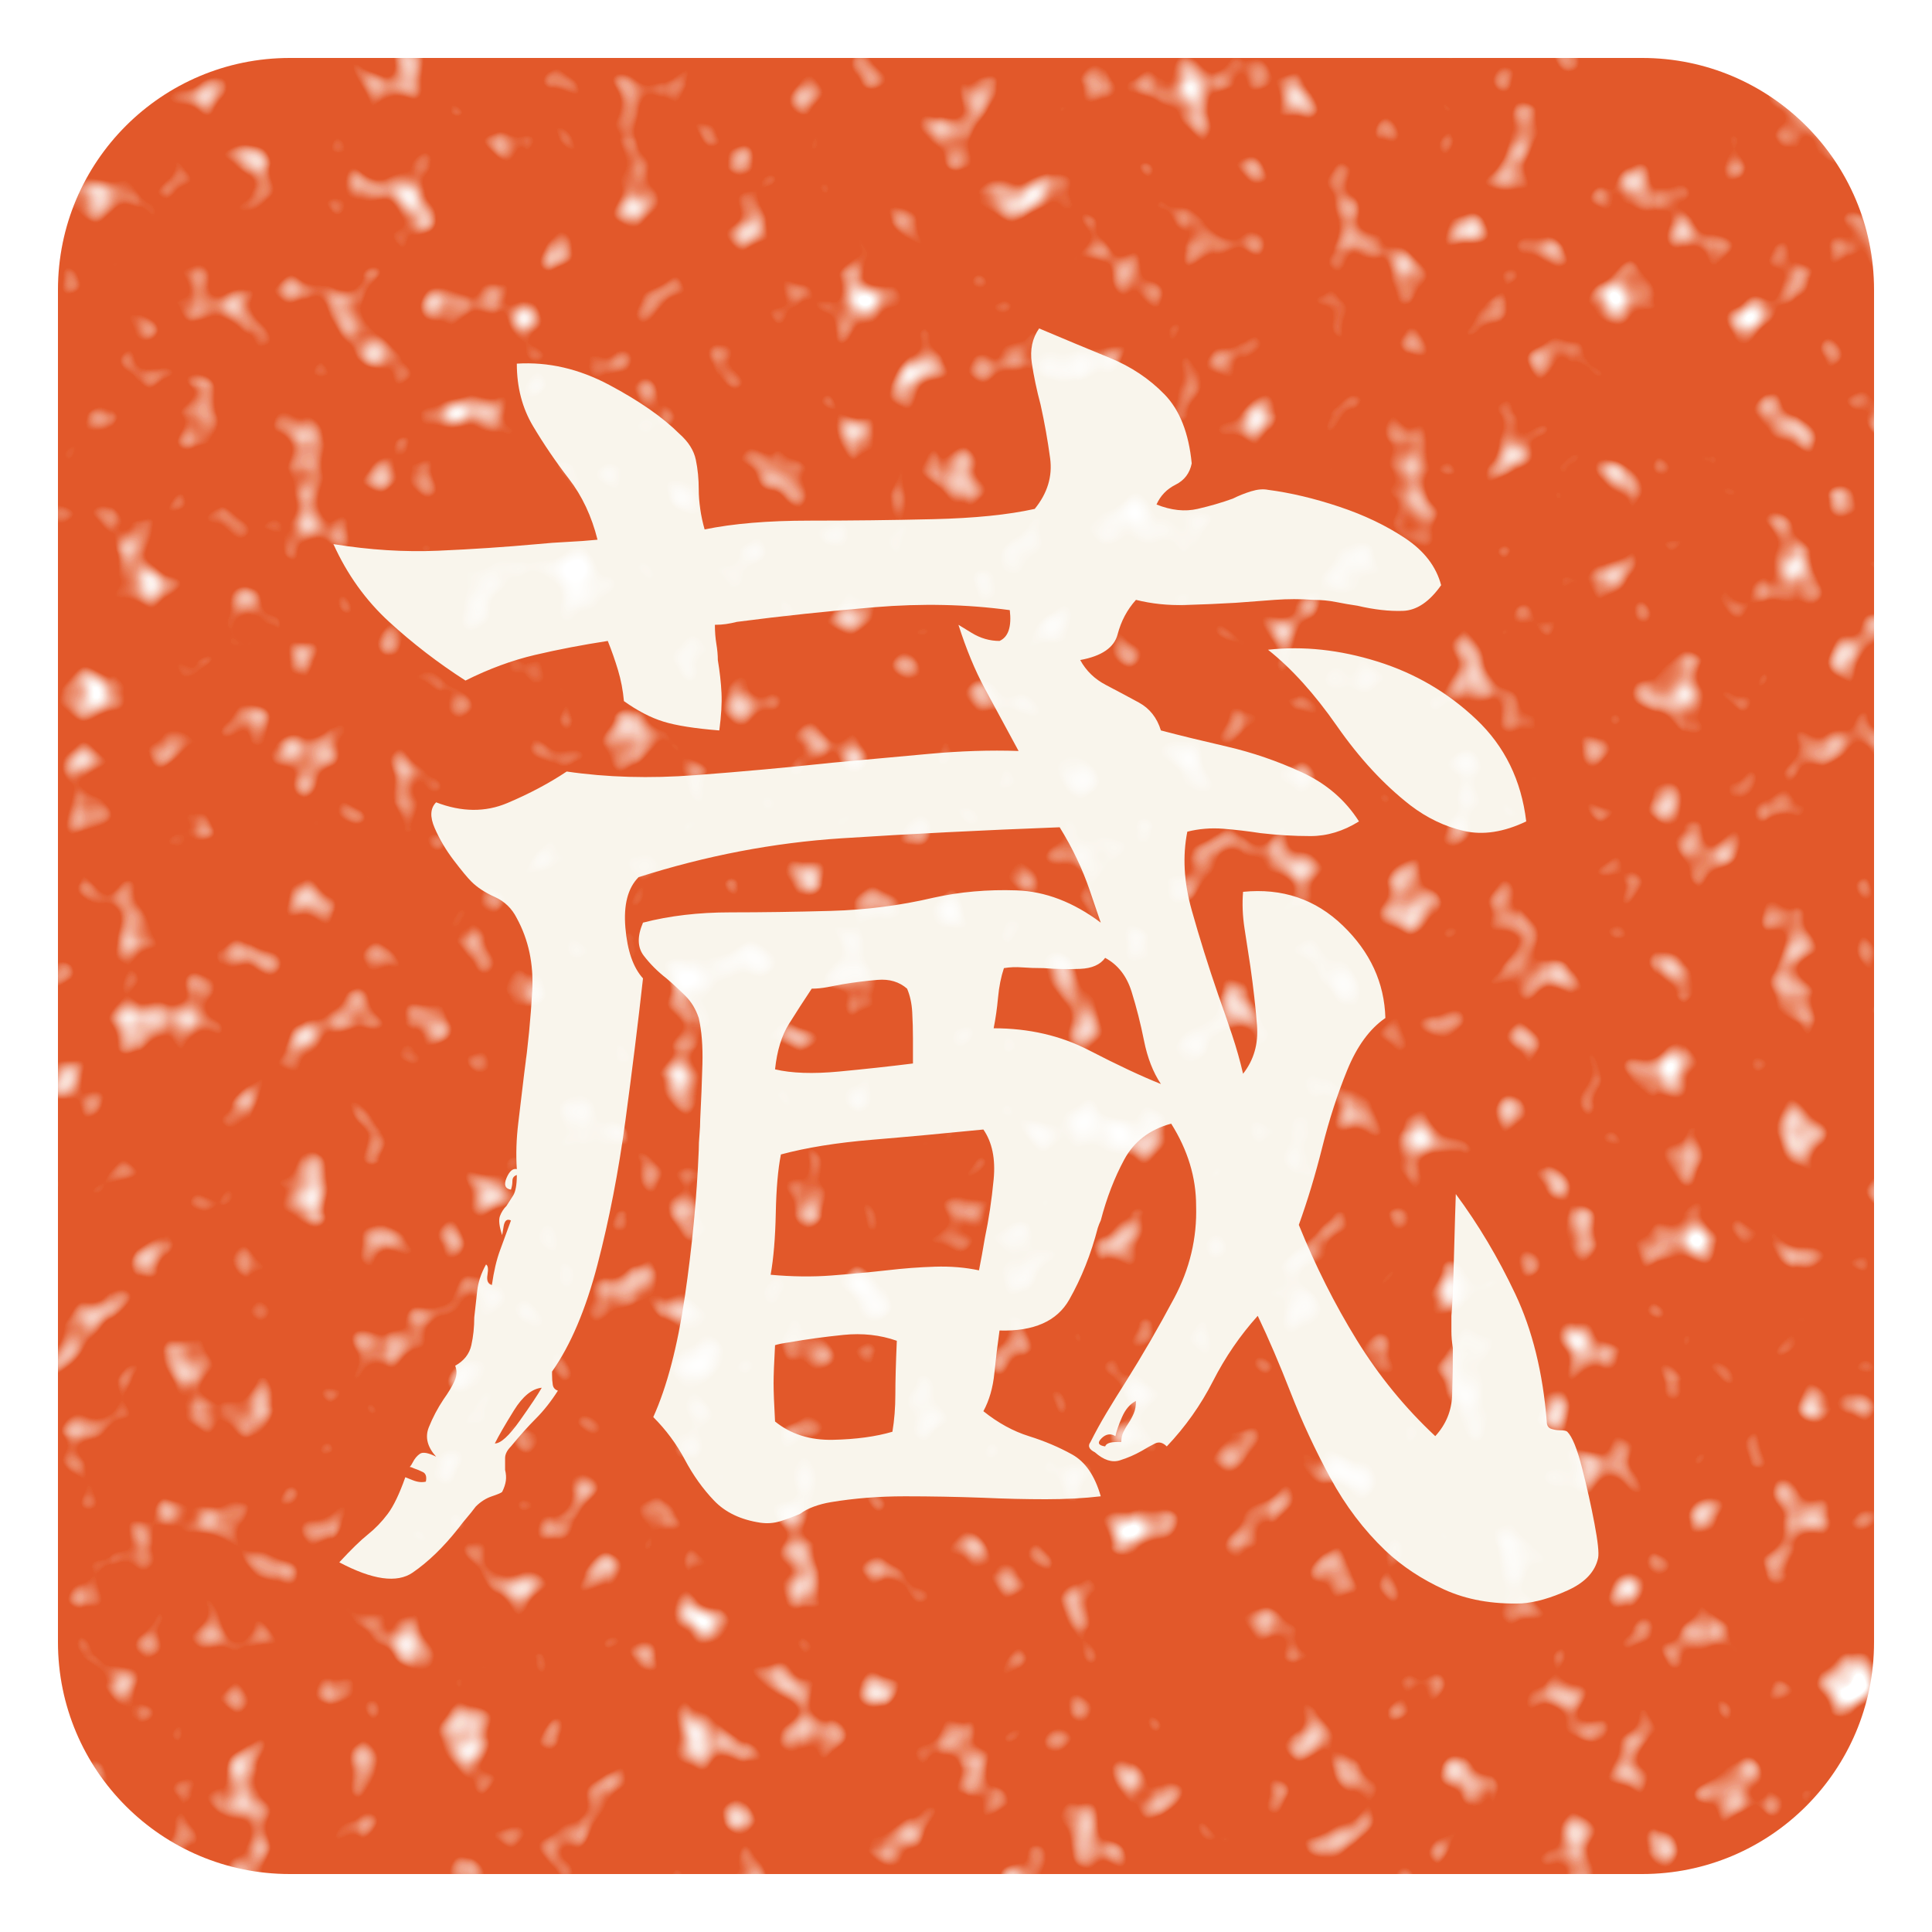
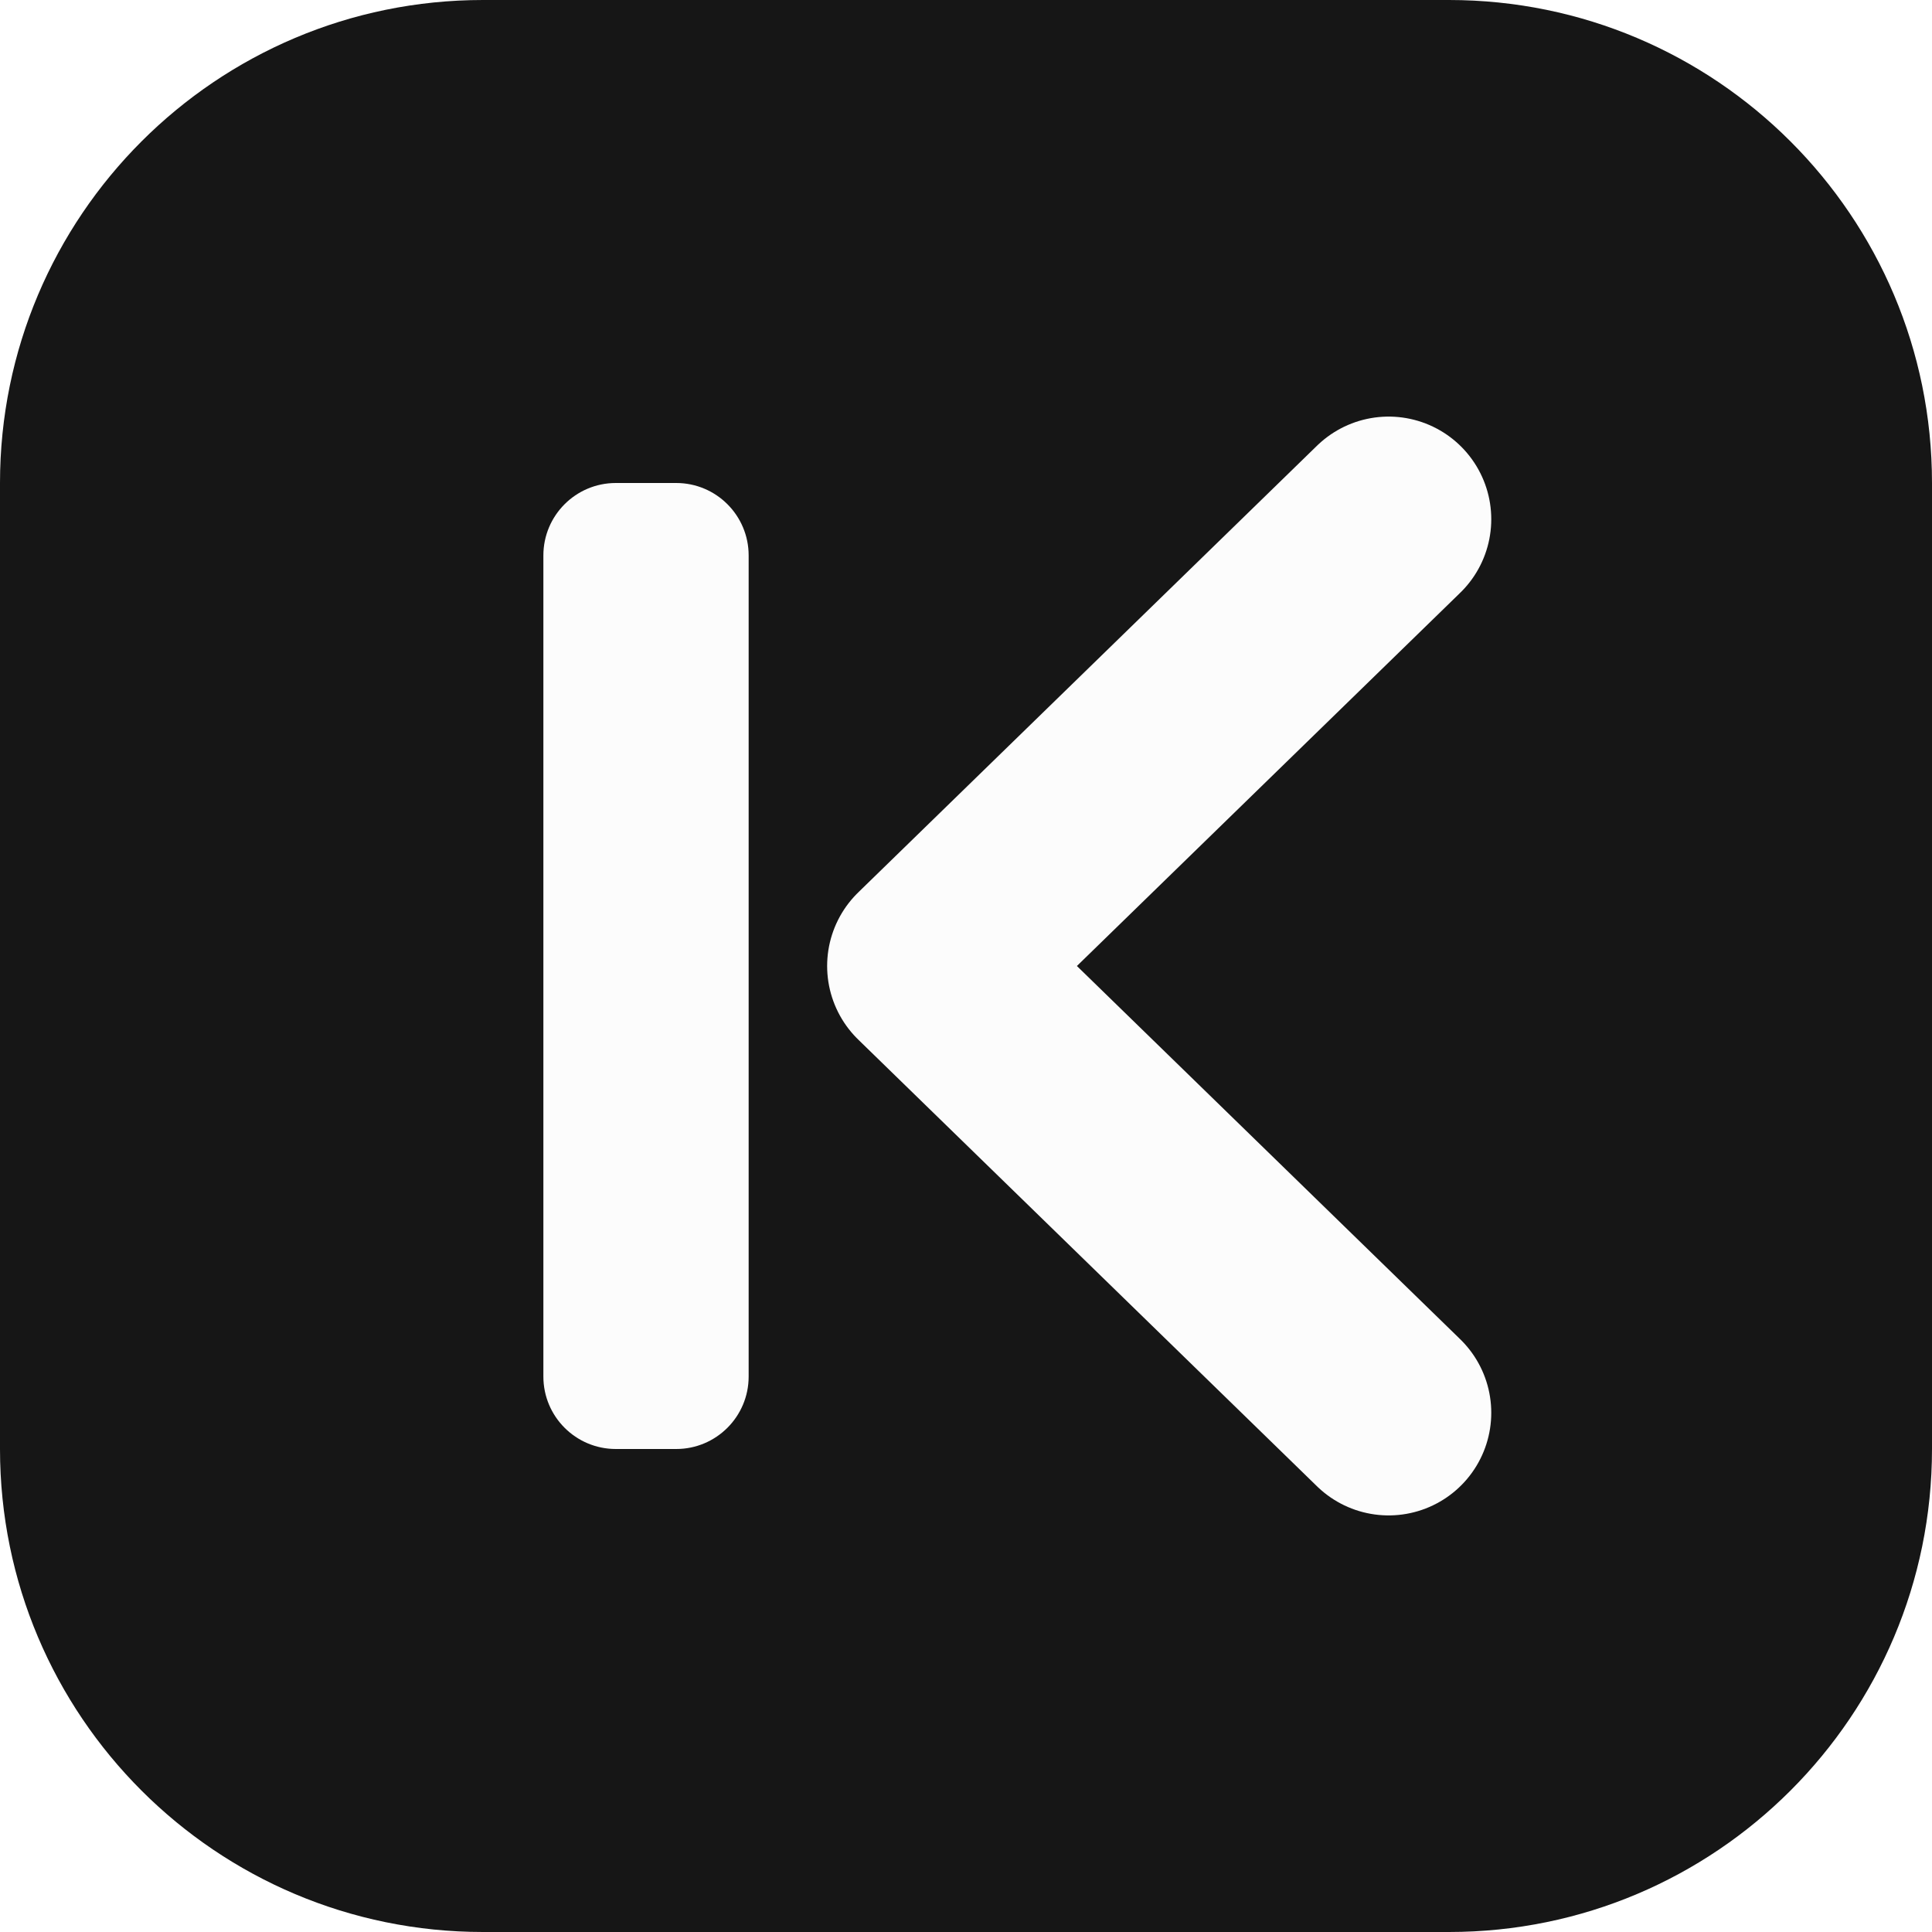
- <svg xmlns="http://www.w3.org/2000/svg" viewBox="0 0 100 100">
-   <defs>
-     <filter id="p" x="0" y="0" width="100%" height="100%">
-       <feTurbulence type="fractalNoise" baseFrequency="0.35" numOctaves="2" seed="5" result="g" />
-       <feColorMatrix in="g" type="matrix" values="0 0 0 0 0  0 0 0 0 0  0 0 0 0 0  0 0 0 -4.2 3.6" result="k" />
-       <feComposite in="SourceGraphic" in2="k" operator="in" />
-     </filter>
-   </defs>
-   <g filter="url(#p)">
-     <rect x="3" y="3" width="94" height="94" rx="12" fill="#e2582a" />
-     <path transform="translate(17.00 17.00) scale(0.07594)" fill="#f9f5ec" d="M865.4 838Q862.4 852 844.9 860Q827.4 868 813.4 869Q783.4 870 760.4 859.5Q737.4 849 720.4 833Q698.4 812 682.9 783.5Q667.4 755 655.9 725.5Q644.4 696 633.4 673Q615.4 693 602.9 717.5Q590.4 742 571.4 762Q567.4 758 563.4 760Q559.4 762 554.4 765Q547.4 769 539.4 771.5Q531.4 774 522.4 766Q516.4 763 519.4 759Q524.4 749 530.4 739Q536.4 729 543.4 718Q560.4 691 576.4 661Q592.4 631 591.4 598Q591.4 569 574.4 542Q552.4 548 542.4 566.5Q532.4 585 526.4 608Q525.4 610 524.4 613Q517.4 640 504.9 662Q492.4 684 457.4 683Q455.4 697 453.9 712Q452.4 727 446.4 738Q461.4 750 477.4 755Q493.4 760 506.9 767.5Q520.4 775 526.4 796Q509.4 798 488.9 798Q468.4 798 446.4 797Q419.4 796 392.9 796Q366.4 796 342.4 800Q336.4 801 330.9 803Q325.4 805 321.4 808Q314.4 811 307.9 813Q301.4 815 294.4 814Q274.4 811 262.9 799Q251.4 787 242.9 771Q234.4 755 221.4 742Q235.4 711 242.9 660Q250.4 609 252.4 560Q252.4 555 252.9 549.5Q253.4 544 253.4 539Q254.4 520 254.9 501.5Q255.4 483 252.4 470Q249.4 461 243.4 455Q237.4 449 230.4 443Q221.4 436 214.9 427.5Q208.4 419 214.4 405Q241.4 398 273.9 398Q306.4 398 342.4 397Q378.4 396 412.4 388Q439.4 382 468.9 383Q498.4 384 526.4 405Q526.4 405 518.9 383Q511.4 361 498.4 340Q419.4 343 349.9 347.5Q280.4 352 211.4 374Q200.4 385 202.4 408.5Q204.4 432 214.4 443Q209.4 488 202.4 540Q195.4 592 183.4 638Q171.4 684 152.4 711Q152.4 712 152.4 713Q152.4 717 152.9 720Q153.4 723 156.4 724Q149.4 735 141.4 743Q133.4 751 124.4 762Q120.4 766 120.4 770Q120.4 774 120.4 778Q121.4 782 120.9 785.5Q120.4 789 118.4 793Q117.4 794 111.4 796Q105.4 798 100.4 803Q97.4 807 94.4 810.5Q91.4 814 88.4 818Q73.4 837 57.4 848Q41.4 859 7.4 841Q19.4 828 26.9 822Q34.4 816 40.4 808Q46.4 800 52.4 783Q52.4 783 57.4 785Q62.4 787 66.4 786Q67.4 781 64.4 779.5Q61.4 778 58.4 777Q56.4 776 55.4 776Q56.4 775 57.4 773Q59.4 769 62.4 767Q65.4 765 73.4 769Q64.4 759 68.4 749Q72.4 739 78.4 730Q83.4 723 85.9 717.5Q88.4 712 86.4 707Q95.4 702 97.4 693Q99.4 684 99.4 674Q100.4 665 101.4 656Q102.4 647 107.4 638Q109.4 639 108.4 645Q107.4 651 111.4 652Q113.4 638 116.9 628.5Q120.4 619 124.4 608Q120.4 606 119.4 612Q118.4 618 118.4 618Q115.4 609 116.9 605Q118.4 601 121.4 598Q123.4 595 125.9 591Q128.4 587 128.4 577Q125.4 578 125.4 581Q125.4 584 124.4 587Q118.4 586 121.4 579Q124.4 572 128.4 573Q127.4 558 129.4 541.5Q131.4 525 133.4 508Q137.4 479 138.9 451.5Q140.4 424 128.4 402Q123.4 392 113.4 387.5Q103.4 383 97.4 377Q93.4 373 85.4 362.5Q77.4 352 72.4 340.5Q67.4 329 73.4 323Q99.4 333 121.9 323.5Q144.4 314 162.4 302Q203.4 308 249.9 304.5Q296.4 301 343.4 296Q376.4 293 408.9 290Q441.4 287 470.4 288Q457.4 264 447.4 245.5Q437.4 227 429.4 202Q429.4 202 438.4 207.5Q447.4 213 457.4 213Q466.4 209 464.4 192Q420.4 186 372.4 190Q324.4 194 278.4 200Q274.4 201 270.9 201.5Q267.4 202 263.4 202Q263.4 209 264.4 215Q265.4 221 265.4 226Q267.4 238 267.9 248.5Q268.4 259 266.4 274Q241.4 272 228.4 268Q215.4 264 201.4 254Q200.4 243 197.4 233Q194.4 223 190.4 213Q164.4 217 140.9 222.5Q117.4 228 93.4 240Q65.4 222 41.4 200Q17.4 178 3.4 147Q40.4 153 74.9 151.5Q109.4 150 142.4 147Q152.4 146 162.9 145.5Q173.4 145 183.4 144Q177.4 120 163.9 102.5Q150.4 85 139.4 66.5Q128.4 48 128.4 24Q160.4 22 191.4 38.5Q222.4 55 239.4 72Q248.4 80 250.4 89.5Q252.4 99 252.4 110Q252.4 116 253.4 123Q254.4 130 256.4 137Q285.4 131 327.9 131Q370.4 131 412.4 130Q454.4 129 481.4 123Q494.4 107 491.9 88.5Q489.4 70 485.4 52Q481.4 37 479.4 23.5Q477.4 10 484.4 0Q510.4 11 532.4 20Q554.4 29 569.9 45Q585.4 61 588.4 92Q586.4 102 577.4 106.5Q568.4 111 564.4 120Q579.4 126 592.4 123Q605.4 120 616.4 116Q622.4 113 628.9 111Q635.4 109 640.4 110Q663.4 113 688.9 121.5Q714.4 130 733.9 143Q753.4 156 758.4 175Q746.4 192 732.4 192.5Q718.4 193 701.4 189Q694.4 188 686.9 186.5Q679.4 185 671.4 185Q658.4 184 644.9 185Q631.4 186 618.4 187Q601.4 188 583.9 188.5Q566.4 189 550.4 185Q541.4 195 537.9 208.5Q534.4 222 512.4 226Q518.4 237 529.9 243Q541.4 249 552.4 255Q563.4 261 567.4 274Q586.4 279 612.4 285Q638.4 291 663.4 302.5Q688.4 314 702.4 336Q686.4 346 669.4 346Q652.4 346 635.4 344Q622.4 342 609.9 341Q597.4 340 585.4 343Q580.4 368 588.4 396.5Q596.4 425 606.4 454Q611.4 468 615.9 481.5Q620.4 495 623.4 508Q634.4 494 632.9 475Q631.4 456 628.4 435Q626.4 422 624.4 409Q622.4 396 623.4 384Q663.4 380 691.4 407Q719.4 434 720.4 470Q704.4 481 694.4 505.5Q684.4 530 677.4 558Q670.4 586 661.4 611Q678.4 653 700.9 689.5Q723.4 726 754.4 755Q765.4 743 765.9 727Q766.4 711 766.4 695Q765.4 689 765.4 683.5Q765.4 678 765.4 673Q766.4 661 766.9 641Q767.4 621 767.9 605.5Q768.4 590 768.4 590Q791.4 621 808.9 658Q826.4 695 830.4 745Q830.4 749 833.4 750Q836.4 751 839.4 751Q843.4 751 844.4 752Q849.4 757 854.4 776.5Q859.4 796 862.9 814.5Q866.4 833 865.4 838ZM446.4 546Q406.4 550 370.4 553Q334.4 556 308.4 563Q305.4 578 304.9 603Q304.4 628 301.4 645Q323.4 647 342.9 645.5Q362.4 644 380.4 642Q397.4 640 413.4 639.5Q429.4 639 443.4 642Q444.4 637 445.4 631.5Q446.4 626 447.4 620Q451.4 601 453.4 580Q455.4 559 446.4 546ZM816.4 336Q793.4 347 773.9 342.5Q754.4 338 737.4 325Q710.4 304 687.4 271Q664.4 238 640.4 219Q676.4 215 714.9 227Q753.4 239 782.4 266.5Q811.4 294 816.4 336ZM387.4 690Q370.4 684 350.9 686Q331.4 688 314.4 691Q307.4 692 304.4 693Q303.4 711 303.4 719Q303.4 727 304.4 745Q320.4 758 343.9 757.5Q367.4 757 384.4 752Q386.4 740 386.4 726.5Q386.4 713 387.4 690ZM567.4 515Q559.4 503 555.9 485.5Q552.4 468 547.4 452Q542.4 436 529.4 429Q524.4 436 512.4 436.5Q500.4 437 487.4 436Q479.4 436 472.9 435.5Q466.4 435 460.4 436Q457.4 445 456.4 456Q455.4 467 453.4 477Q489.4 477 518.4 492Q547.4 507 567.4 515ZM398.4 501Q398.4 497 398.4 492.5Q398.4 488 398.4 484Q398.4 475 397.9 466Q397.4 457 394.4 450Q386.4 443 374.4 444Q362.4 445 350.4 447Q345.4 448 339.9 449Q334.4 450 329.4 450Q321.4 462 313.9 474Q306.4 486 304.4 505Q321.4 509 347.9 506.5Q374.4 504 398.4 501ZM145.4 722Q135.4 723 126.4 737.5Q117.4 752 113.4 760Q119.4 760 130.4 744.5Q141.4 729 145.4 722ZM550.4 731Q544.4 734 540.9 742Q537.4 750 536.4 755Q531.4 752 526.9 756.5Q522.4 761 529.4 762Q530.4 759 537.4 759Q539.4 759 540.4 759Q540.4 755 541.9 752Q543.4 749 545.4 746Q547.4 743 548.9 739.5Q550.4 736 550.4 731Z" />
-   </g>
+ <svg xmlns="http://www.w3.org/2000/svg" viewBox="0 0 32 32">
+   <rect width="32" height="32" rx="8" fill="#161616" />
+   <rect x="9" y="8" width="3.4" height="16" rx="1.2" fill="#fcfcfc" />
+   <path d="M23 8.6 15.4 16 23 23.4" fill="none" stroke="#fcfcfc" stroke-width="3.4" stroke-linecap="round" stroke-linejoin="round" />
</svg>
